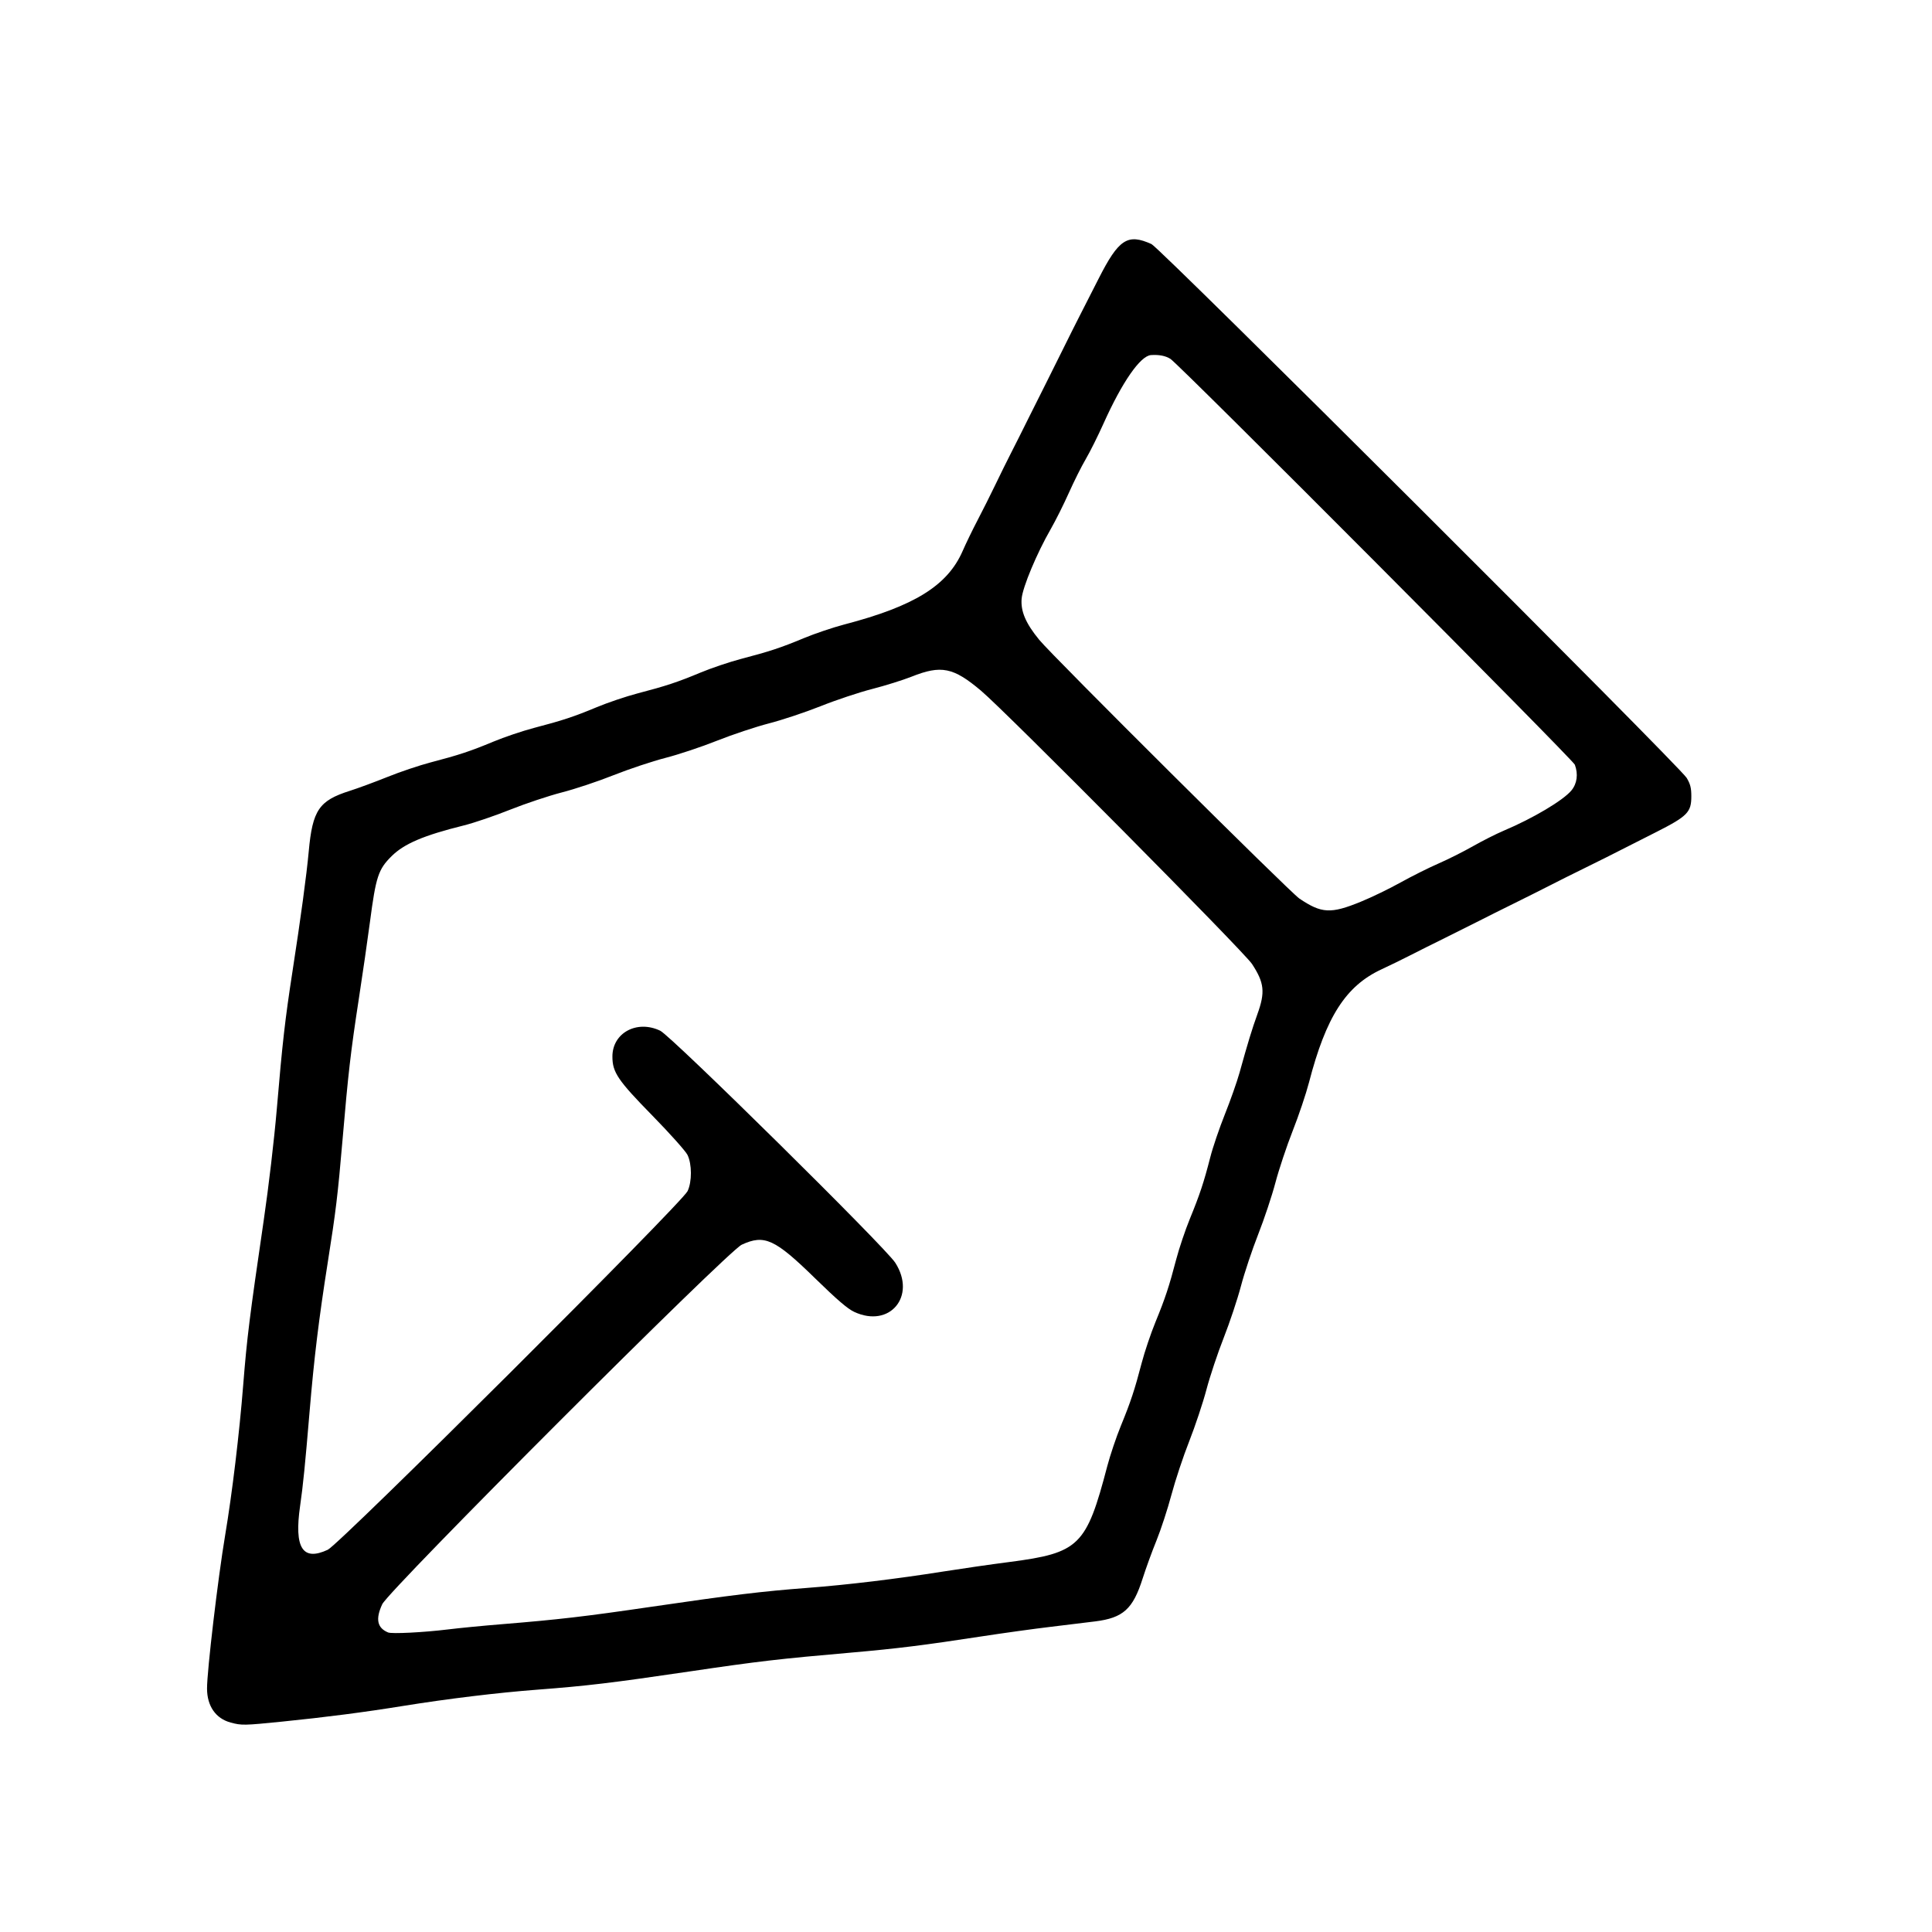
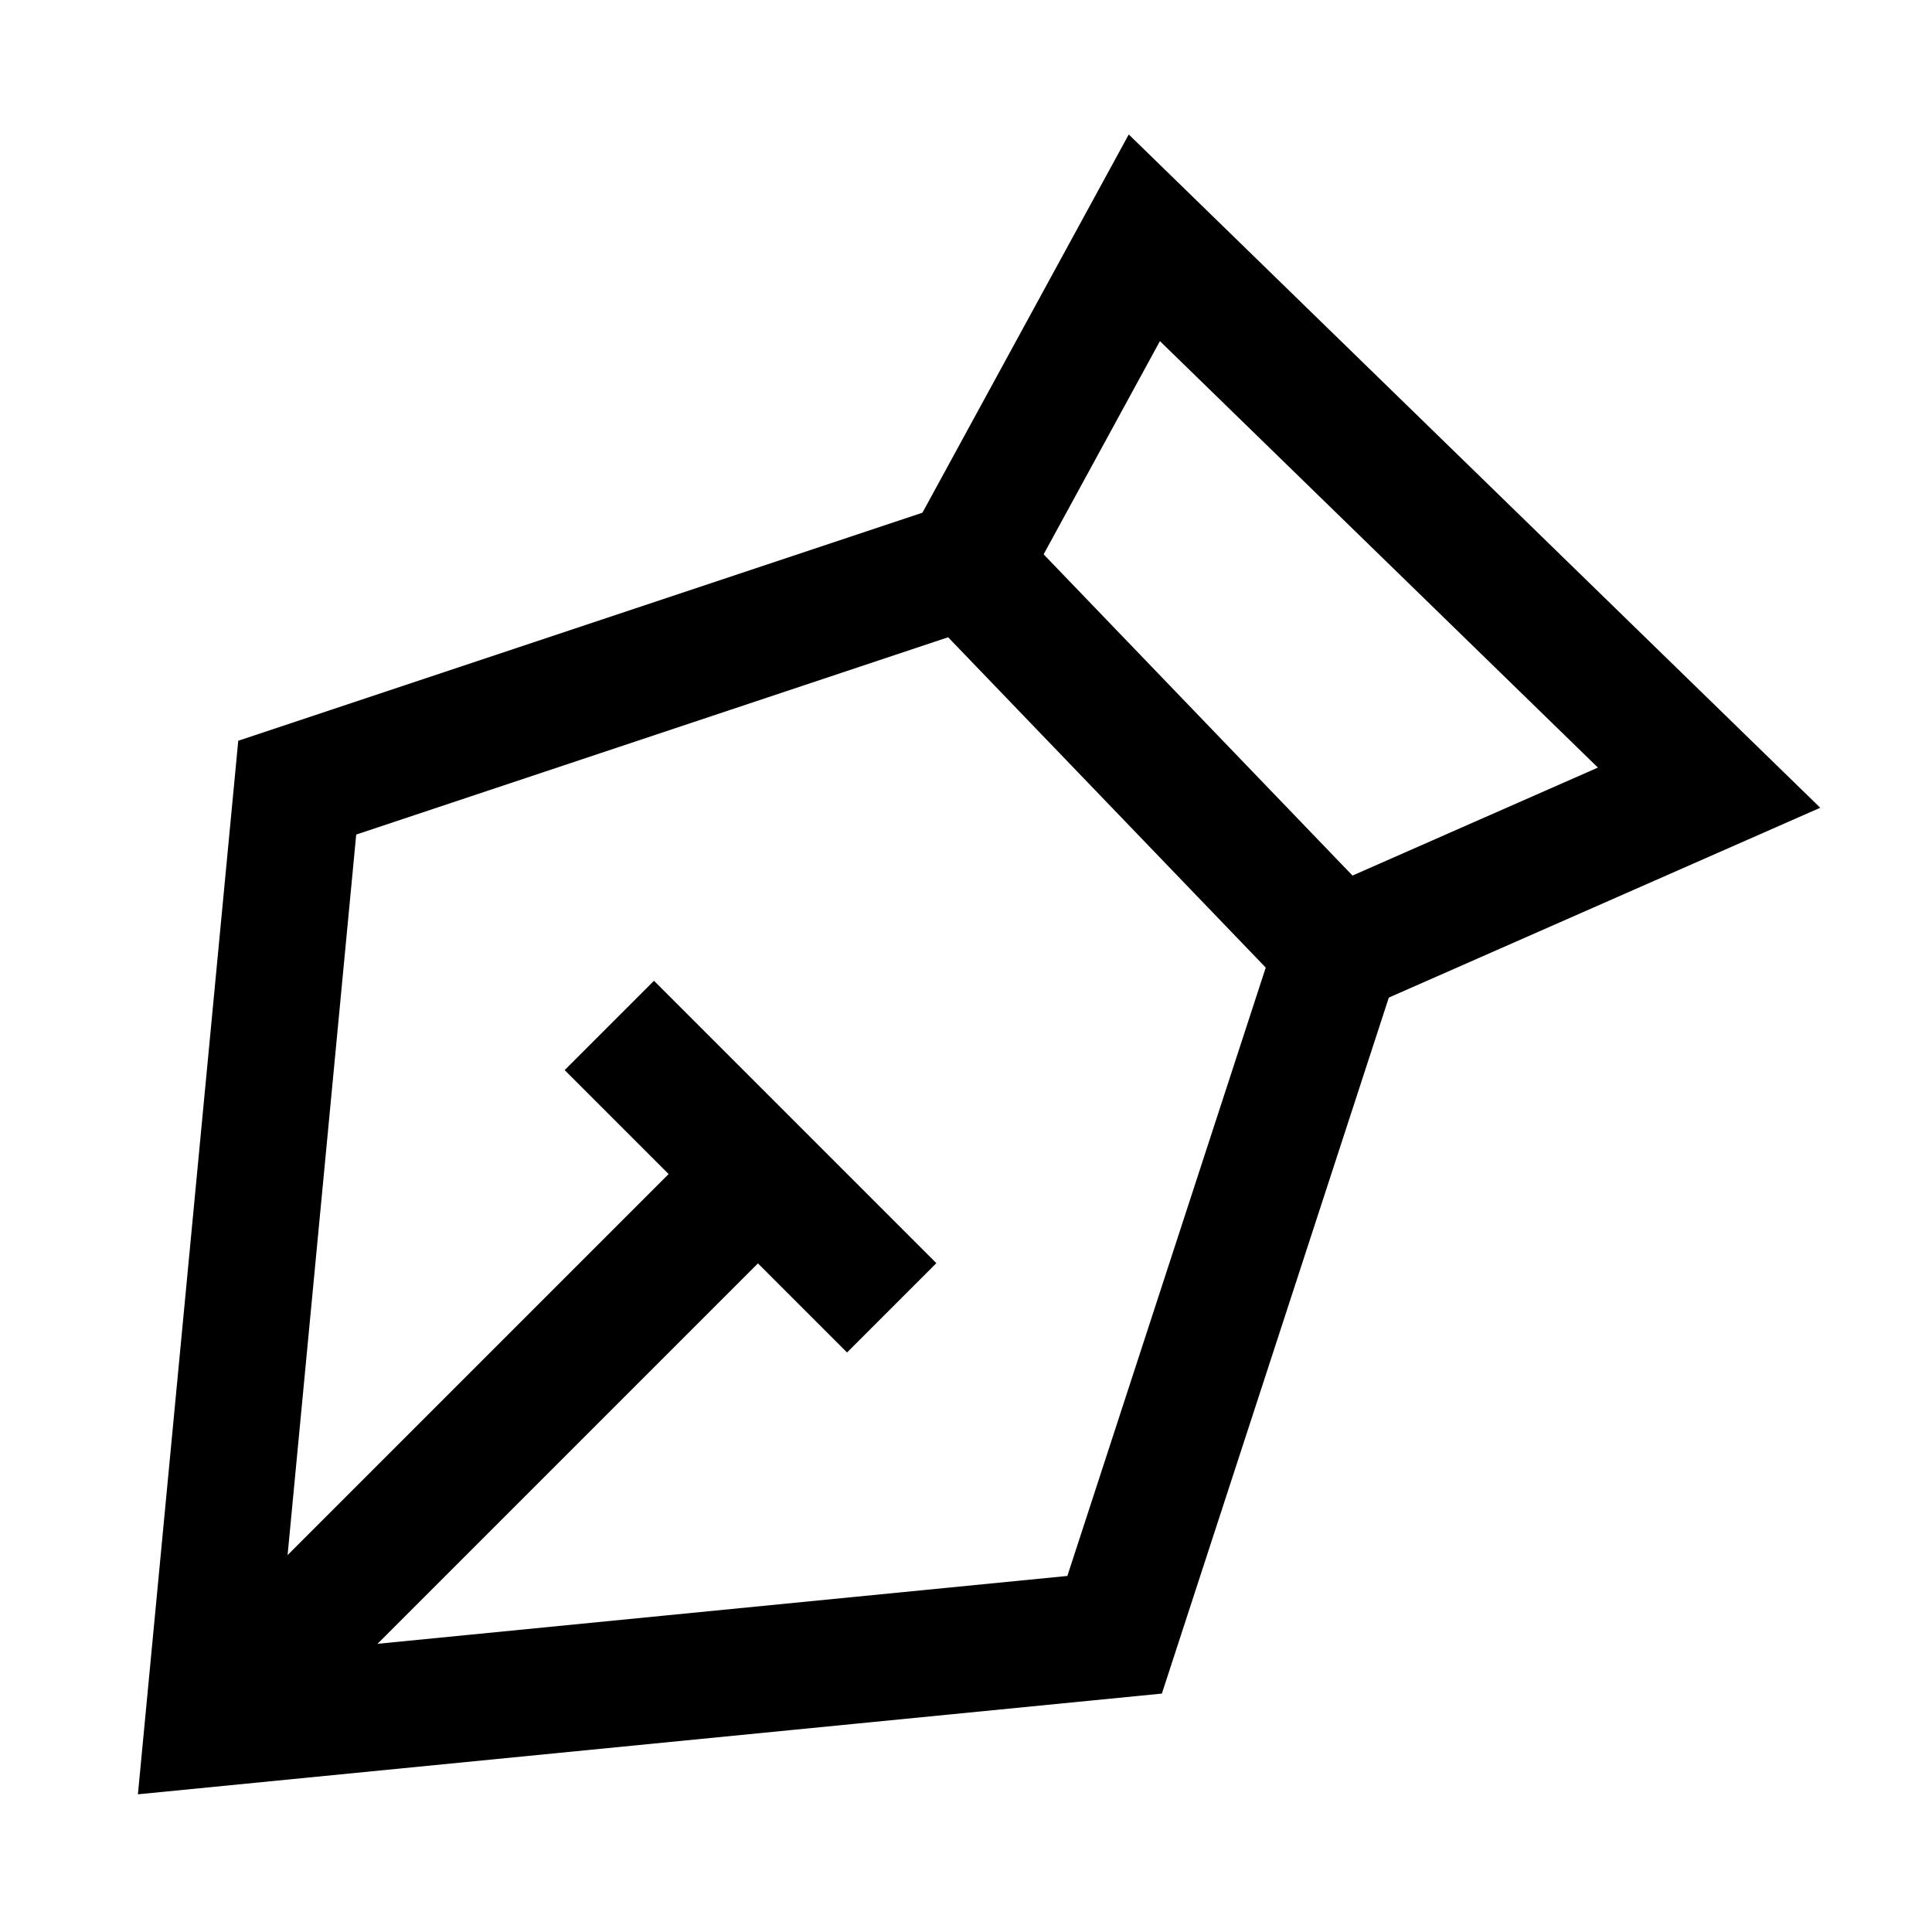
- <svg xmlns="http://www.w3.org/2000/svg" viewBox="0 0 56 56">
-   <g id="pen-tool">
-     <path fill-rule="evenodd" d="M6.686 49.929 C6.254 49.813 6.003 49.453 6.001 48.946 C5.999 48.438 6.318 45.738 6.526 44.500 C6.728 43.299 6.938 41.553 7.049 40.150 C7.159 38.767 7.232 38.187 7.644 35.373 C7.789 34.383 7.947 33.035 8.023 32.148 C8.186 30.221 8.264 29.543 8.475 28.175 C8.719 26.598 8.886 25.365 8.949 24.677 C9.058 23.484 9.246 23.206 10.136 22.924 C10.378 22.847 10.870 22.665 11.231 22.520 C11.591 22.374 12.154 22.185 12.481 22.099 C13.304 21.884 13.635 21.774 14.300 21.497 C14.616 21.365 15.145 21.187 15.475 21.100 C16.302 20.884 16.633 20.775 17.300 20.497 C17.616 20.365 18.145 20.187 18.475 20.100 C19.302 19.884 19.633 19.775 20.300 19.497 C20.616 19.365 21.145 19.187 21.475 19.100 C22.302 18.884 22.633 18.775 23.300 18.497 C23.616 18.365 24.145 18.187 24.475 18.100 C26.506 17.570 27.467 16.972 27.904 15.968 C27.998 15.752 28.193 15.350 28.337 15.075 C28.481 14.800 28.712 14.339 28.851 14.050 C28.990 13.761 29.195 13.345 29.308 13.125 C29.421 12.905 29.647 12.455 29.810 12.125 C29.973 11.795 30.199 11.345 30.311 11.125 C30.423 10.905 30.647 10.455 30.809 10.125 C30.972 9.795 31.197 9.345 31.310 9.125 C31.423 8.905 31.663 8.433 31.845 8.075 C32.427 6.929 32.684 6.761 33.377 7.075 C33.629 7.189 48.690 22.213 48.890 22.549 C48.995 22.726 49.024 22.839 49.024 23.078 C49.025 23.543 48.914 23.657 48.014 24.114 C46.535 24.865 46.367 24.949 45.875 25.190 C45.600 25.324 45.172 25.538 44.925 25.665 C44.677 25.792 44.205 26.028 43.875 26.191 C43.545 26.353 43.095 26.578 42.875 26.691 C42.655 26.803 42.205 27.028 41.875 27.191 C41.545 27.353 41.095 27.578 40.875 27.691 C40.655 27.804 40.280 27.987 40.043 28.097 C39.009 28.577 38.435 29.473 37.942 31.375 C37.856 31.705 37.644 32.337 37.469 32.779 C37.295 33.221 37.070 33.896 36.969 34.279 C36.868 34.662 36.643 35.337 36.469 35.779 C36.295 36.221 36.070 36.896 35.969 37.279 C35.868 37.662 35.643 38.337 35.469 38.779 C35.295 39.221 35.070 39.896 34.969 40.279 C34.868 40.662 34.643 41.335 34.470 41.776 C34.296 42.216 34.065 42.914 33.955 43.326 C33.845 43.739 33.650 44.335 33.522 44.651 C33.393 44.966 33.213 45.463 33.120 45.754 C32.838 46.641 32.556 46.895 31.745 46.997 C31.514 47.026 30.931 47.097 30.450 47.155 C29.969 47.212 29.069 47.337 28.450 47.432 C26.777 47.689 26.001 47.785 24.700 47.899 C22.576 48.084 21.997 48.151 19.975 48.450 C17.722 48.782 17.008 48.867 15.575 48.976 C14.429 49.063 12.976 49.239 11.675 49.449 C10.571 49.628 9.427 49.776 8.175 49.902 C7.073 50.013 7.005 50.015 6.686 49.929 Z M12.975 47.231 C13.305 47.190 14.014 47.121 14.550 47.078 C16.189 46.944 16.951 46.856 18.875 46.574 C21.187 46.235 22.102 46.124 23.400 46.026 C24.562 45.938 25.993 45.765 27.350 45.550 C27.859 45.469 28.718 45.345 29.260 45.275 C31.284 45.012 31.489 44.811 32.094 42.500 C32.177 42.184 32.355 41.655 32.490 41.325 C32.776 40.628 32.887 40.291 33.094 39.500 C33.177 39.184 33.355 38.655 33.490 38.325 C33.776 37.628 33.887 37.291 34.094 36.500 C34.177 36.184 34.355 35.655 34.490 35.325 C34.777 34.625 34.894 34.270 35.079 33.550 C35.152 33.261 35.344 32.698 35.504 32.298 C35.664 31.898 35.854 31.358 35.927 31.098 C36.171 30.219 36.291 29.826 36.445 29.400 C36.677 28.759 36.648 28.487 36.290 27.941 C36.055 27.583 29.174 20.644 28.436 20.021 C27.632 19.342 27.280 19.271 26.421 19.614 C26.171 19.713 25.657 19.874 25.279 19.971 C24.901 20.068 24.228 20.292 23.784 20.470 C23.339 20.647 22.664 20.872 22.284 20.969 C21.905 21.067 21.230 21.292 20.784 21.469 C20.339 21.647 19.664 21.872 19.284 21.969 C18.905 22.067 18.230 22.292 17.784 22.469 C17.339 22.647 16.664 22.872 16.284 22.969 C15.905 23.067 15.230 23.292 14.784 23.470 C14.339 23.648 13.739 23.852 13.450 23.924 C12.281 24.214 11.717 24.454 11.351 24.816 C10.965 25.198 10.896 25.407 10.723 26.725 C10.654 27.248 10.509 28.249 10.401 28.950 C10.165 30.484 10.092 31.117 9.926 33.066 C9.791 34.644 9.734 35.114 9.499 36.600 C9.242 38.228 9.104 39.361 8.974 40.911 C8.844 42.460 8.783 43.071 8.699 43.648 C8.523 44.869 8.769 45.261 9.500 44.921 C9.846 44.761 19.765 34.874 19.930 34.525 C20.060 34.251 20.058 33.743 19.927 33.475 C19.872 33.365 19.416 32.854 18.913 32.340 C17.907 31.313 17.751 31.083 17.751 30.625 C17.750 29.938 18.463 29.553 19.137 29.876 C19.460 30.031 25.662 36.152 25.949 36.600 C26.571 37.569 25.791 38.506 24.761 38.026 C24.567 37.936 24.266 37.677 23.622 37.049 C22.458 35.912 22.158 35.774 21.500 36.078 C21.088 36.268 11.273 46.084 11.079 46.500 C10.879 46.930 10.933 47.188 11.250 47.318 C11.359 47.363 12.281 47.316 12.975 47.231 Z M39.441 26.138 C39.753 26.011 40.272 25.760 40.596 25.579 C40.920 25.399 41.414 25.152 41.694 25.030 C41.973 24.909 42.424 24.682 42.696 24.527 C42.969 24.372 43.369 24.170 43.586 24.078 C44.435 23.720 45.311 23.199 45.548 22.912 C45.713 22.712 45.749 22.439 45.648 22.166 C45.591 22.013 34.176 10.558 33.925 10.402 C33.780 10.312 33.599 10.277 33.363 10.292 C33.054 10.313 32.528 11.070 31.987 12.274 C31.827 12.631 31.595 13.096 31.472 13.306 C31.348 13.516 31.127 13.959 30.979 14.291 C30.831 14.622 30.596 15.092 30.457 15.334 C30.054 16.034 29.644 17.013 29.613 17.349 C29.580 17.715 29.731 18.069 30.123 18.546 C30.524 19.034 37.386 25.858 37.663 26.045 C38.307 26.479 38.572 26.493 39.441 26.138 Z" />
+ <svg xmlns="http://www.w3.org/2000/svg" viewBox="-1 -1 26 26">
+   <g id="pen-tool" fill="none" stroke="#000" stroke-width="1.7" stroke-linejoin="miter" stroke-linecap="butt">
+     <path d="M1.8 22.2L3 9.6l9-3 5 5.2-3 9.2z" />
+     <path d="M12 6.6l2.4-4.4 7.6 7.4-5 2.2" />
+     <path d="M1.8 22.2L9.2 14.8" />
+     <path d="M7.2 12.8l3.8 3.8" />
  </g>
</svg>
